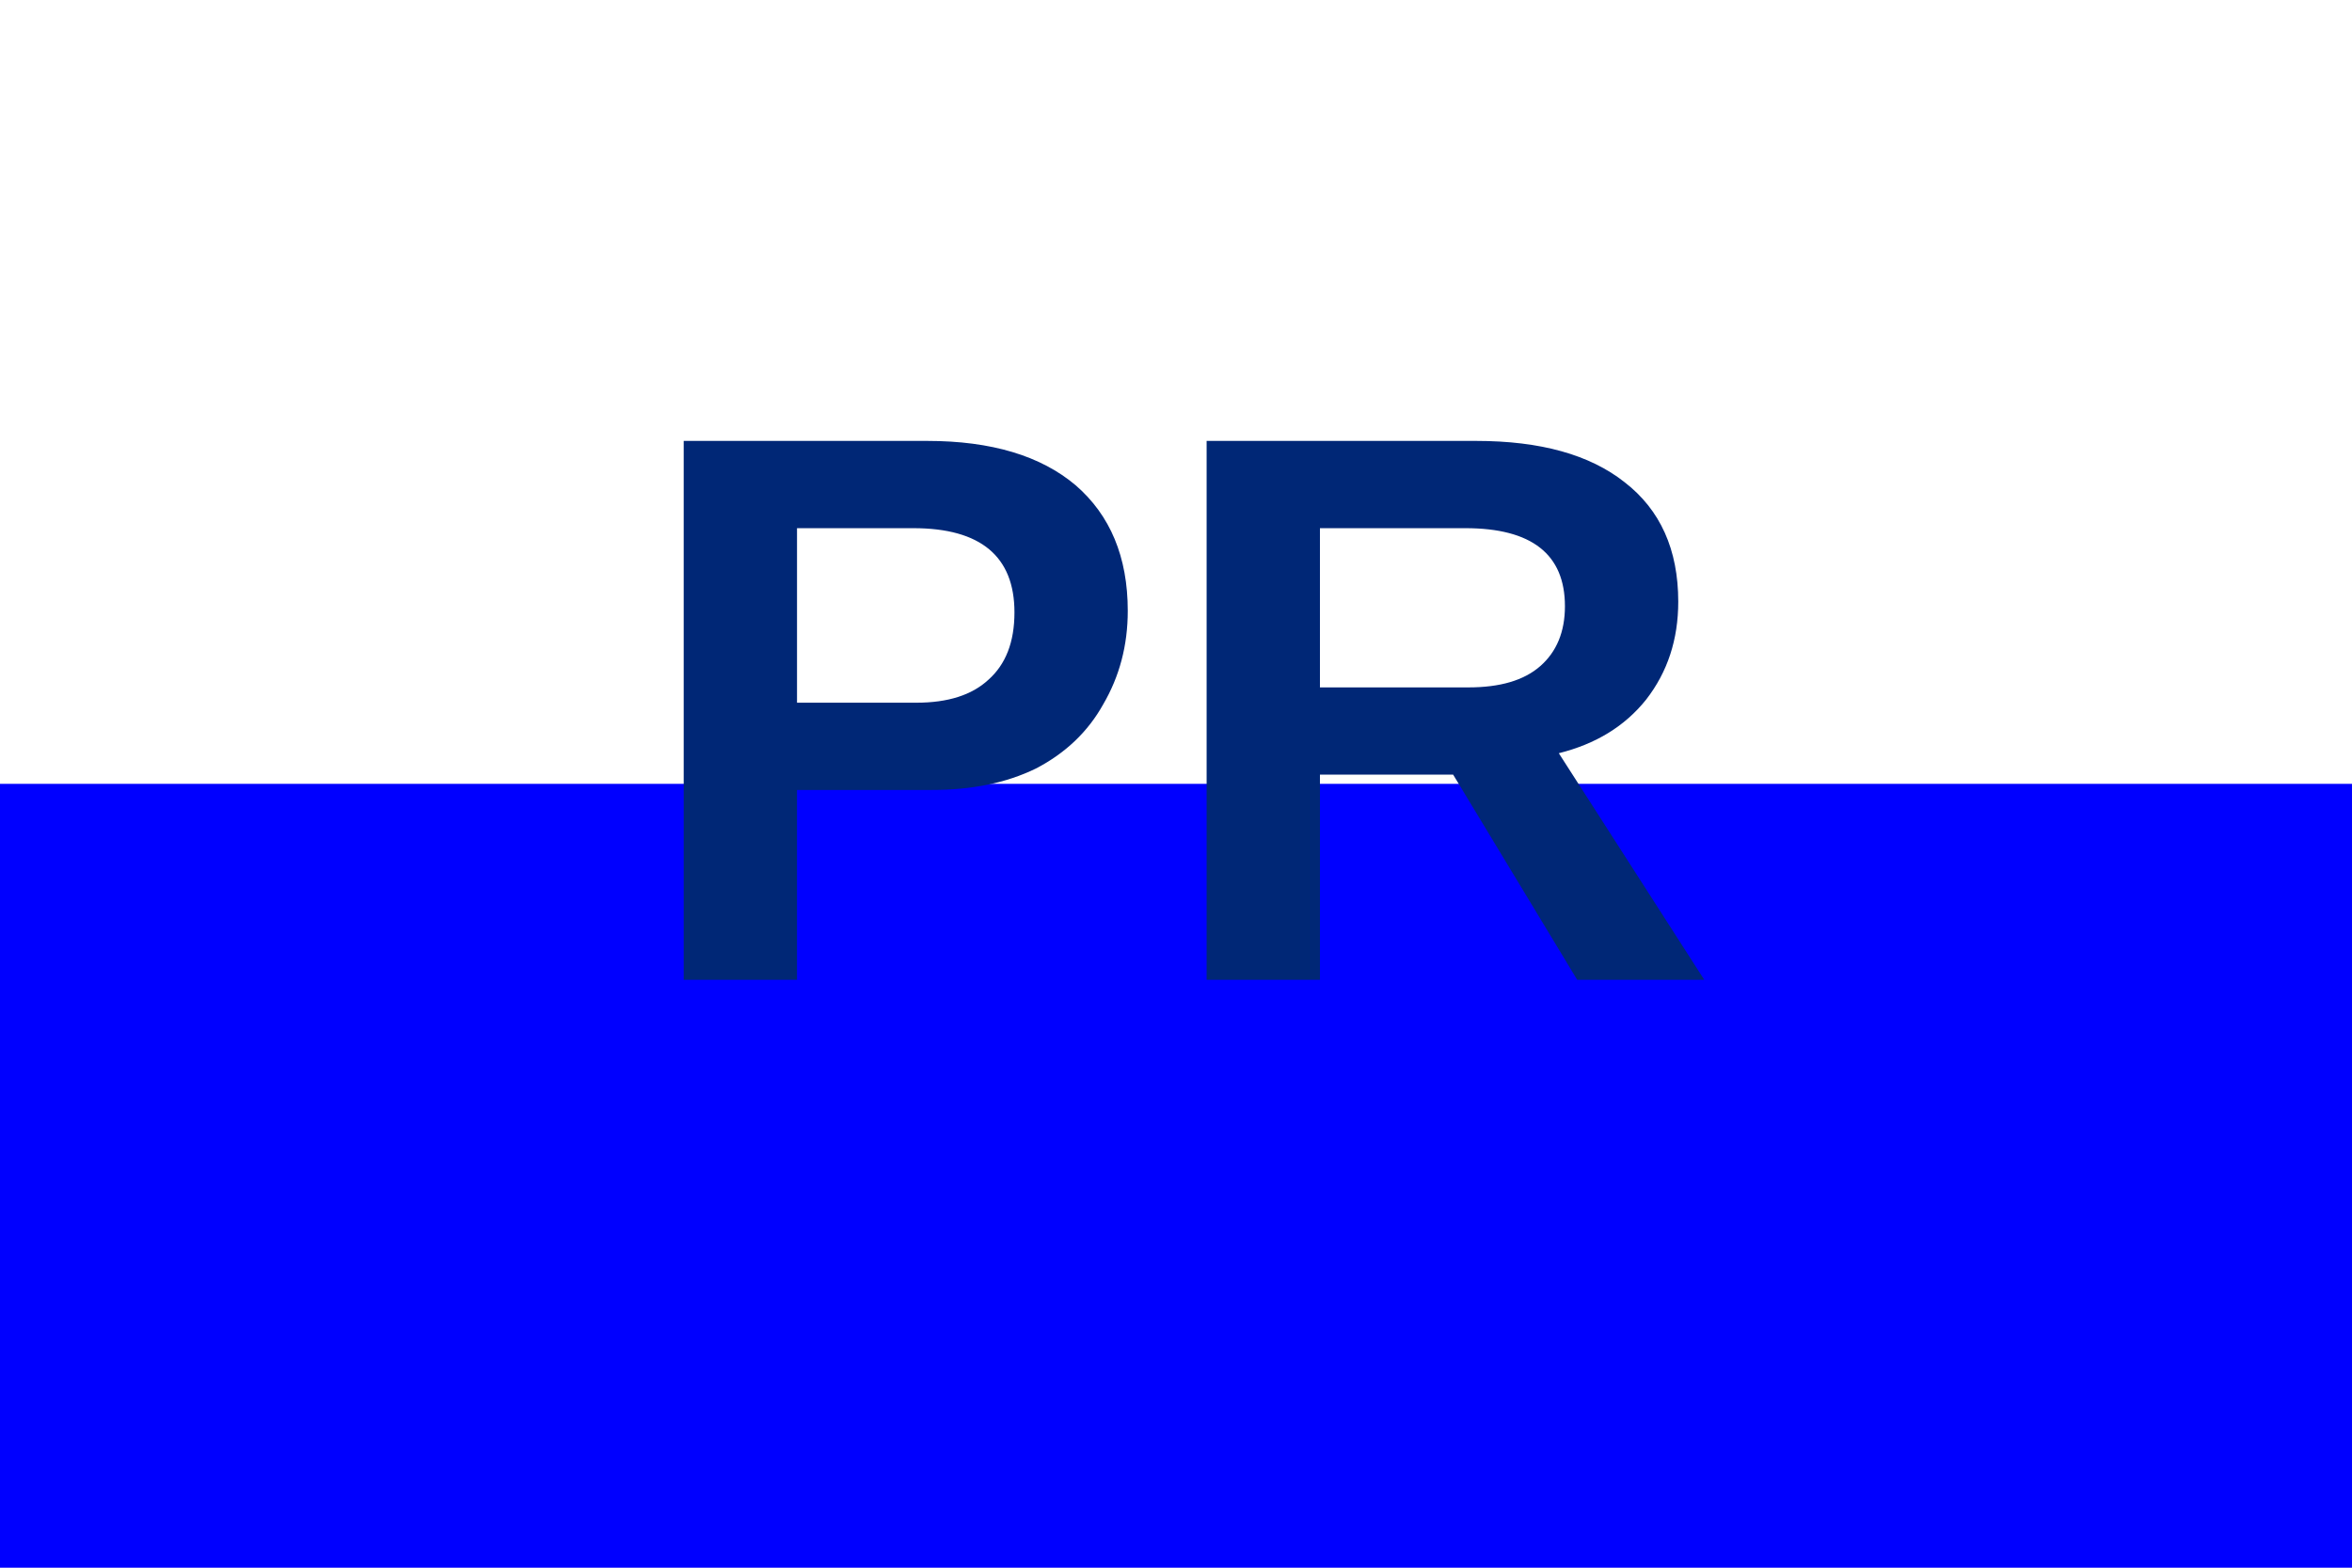
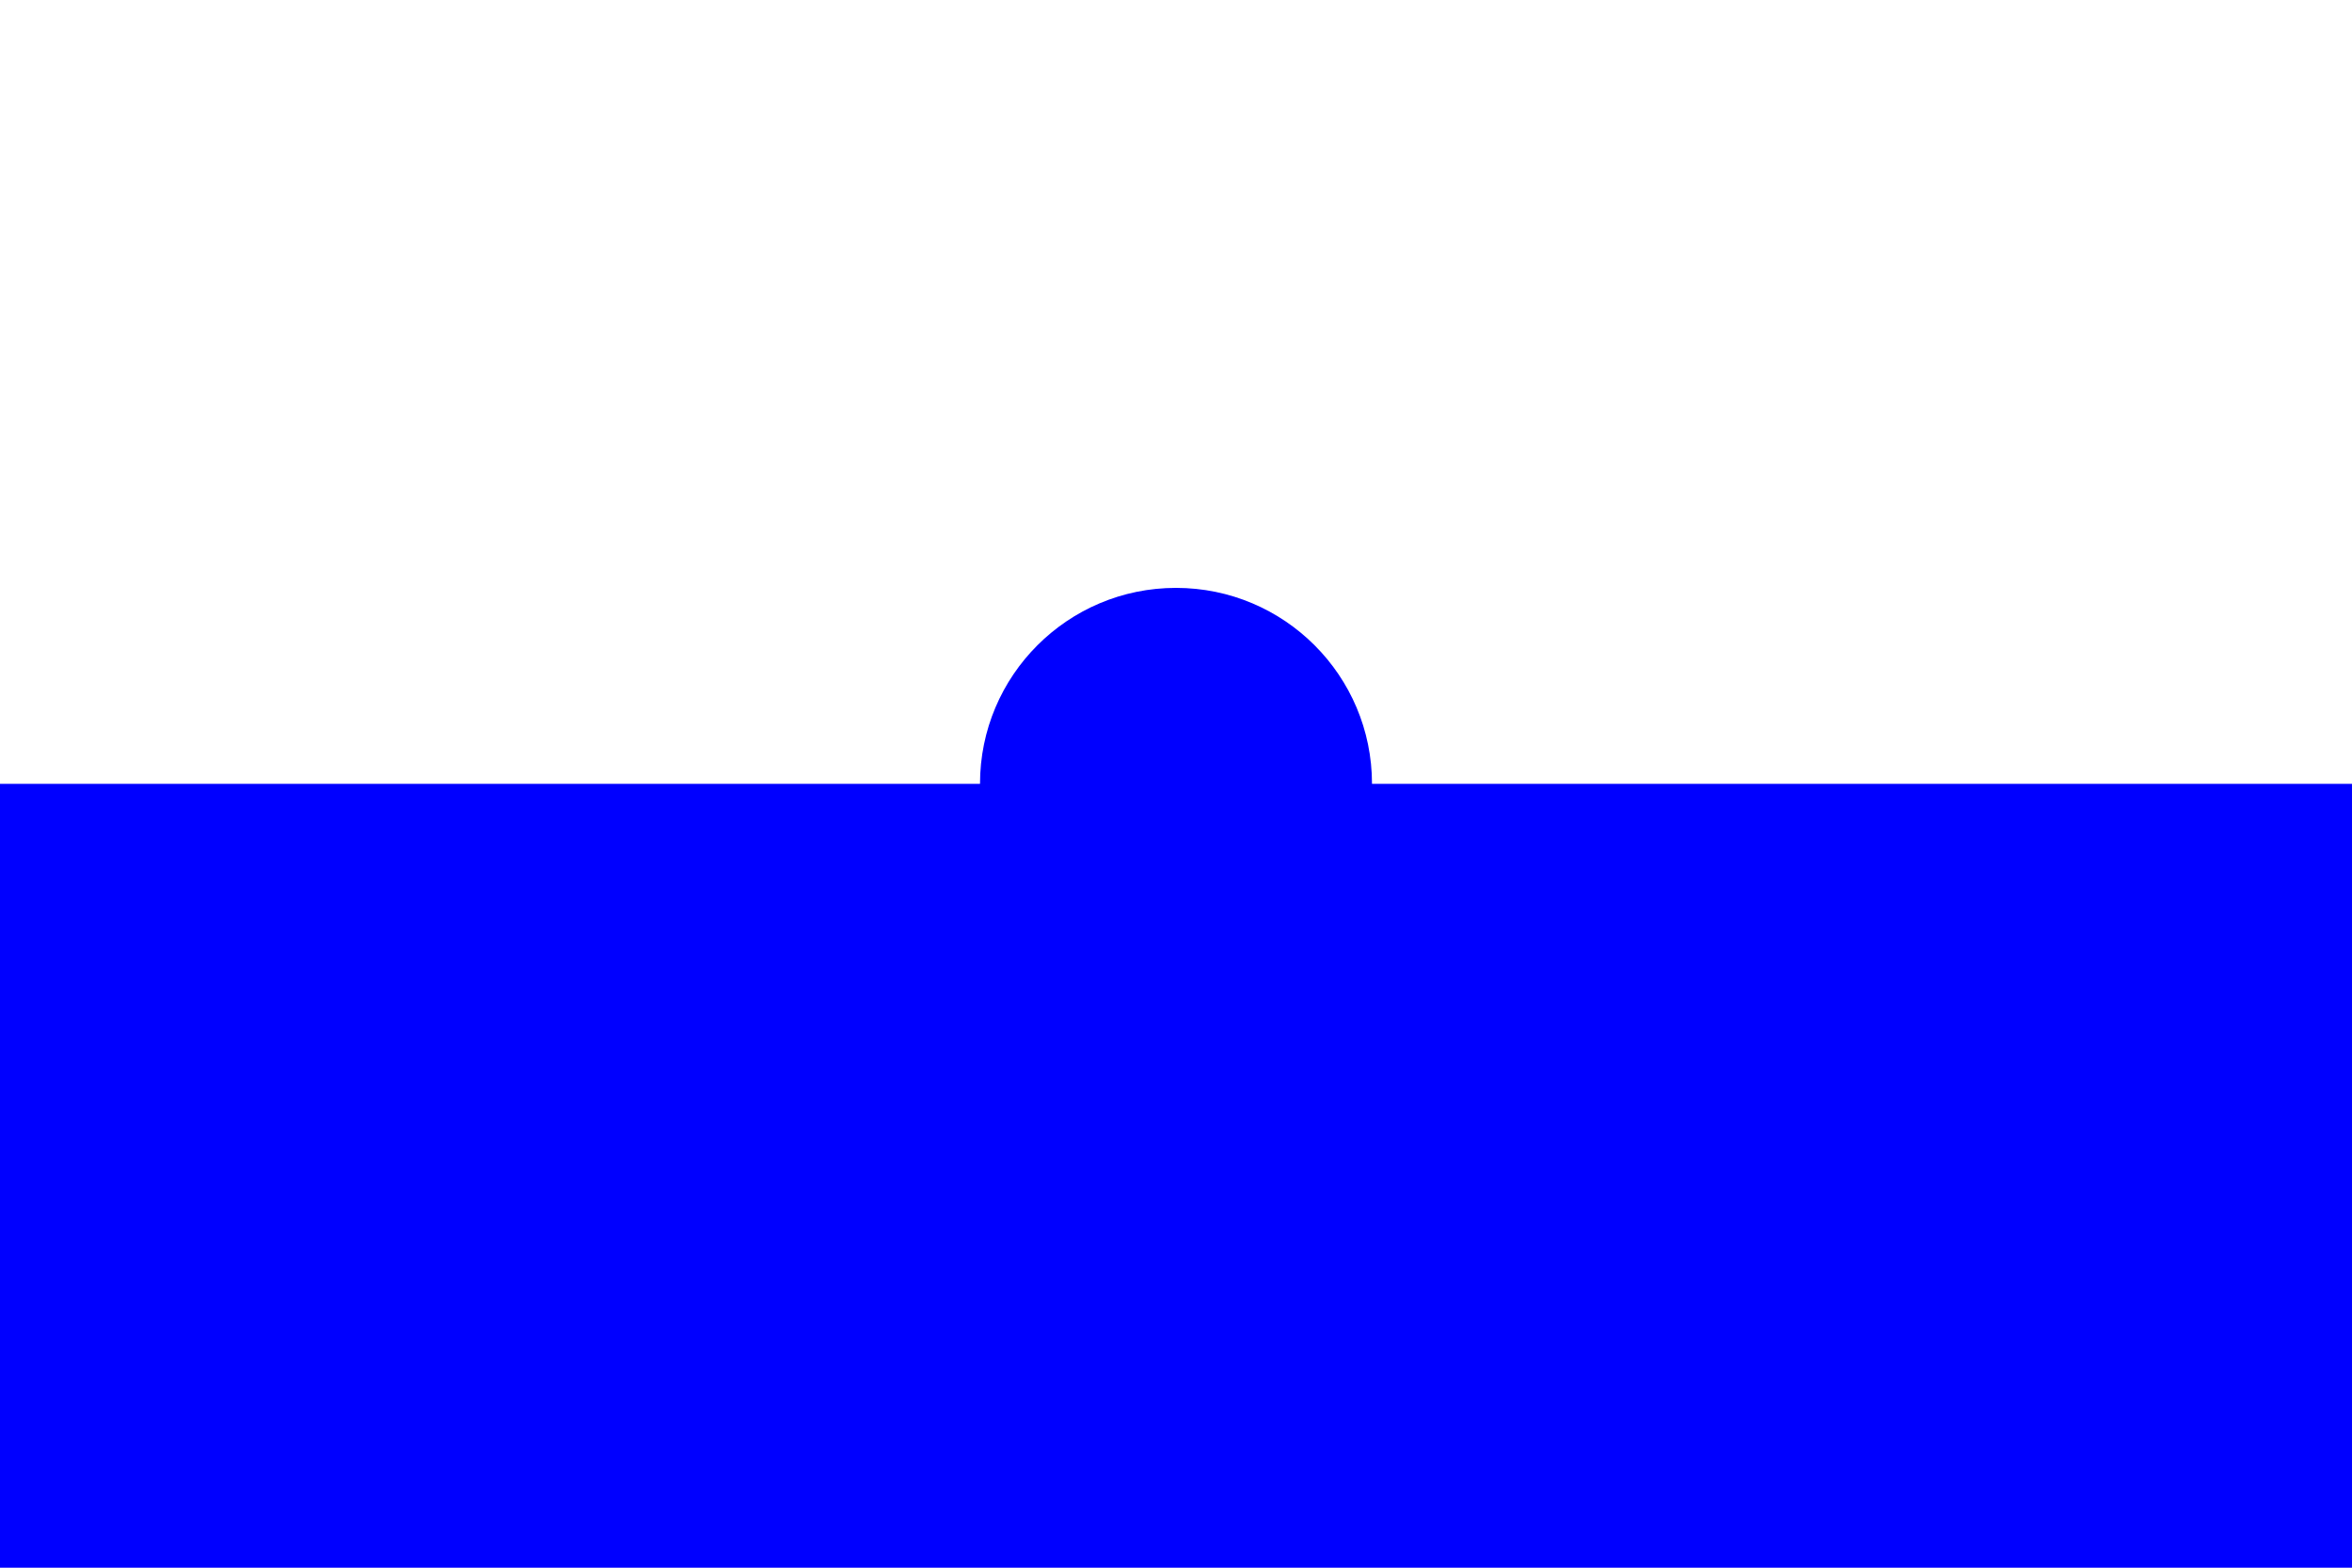
<svg xmlns="http://www.w3.org/2000/svg" viewBox="0 0 24 16" width="24" height="16">
  <rect width="24" height="16" fill="#0000ff" />
  <rect x="0" y="0" width="24" height="8" fill="#ffffff" />
-   <text x="12" y="10" text-anchor="middle" font-family="Arial, sans-serif" font-size="8" font-weight="bold" fill="#002776">PR</text>
+   <circle cx="12" cy="8" r="2" fill="#0000ff" />
</svg>
